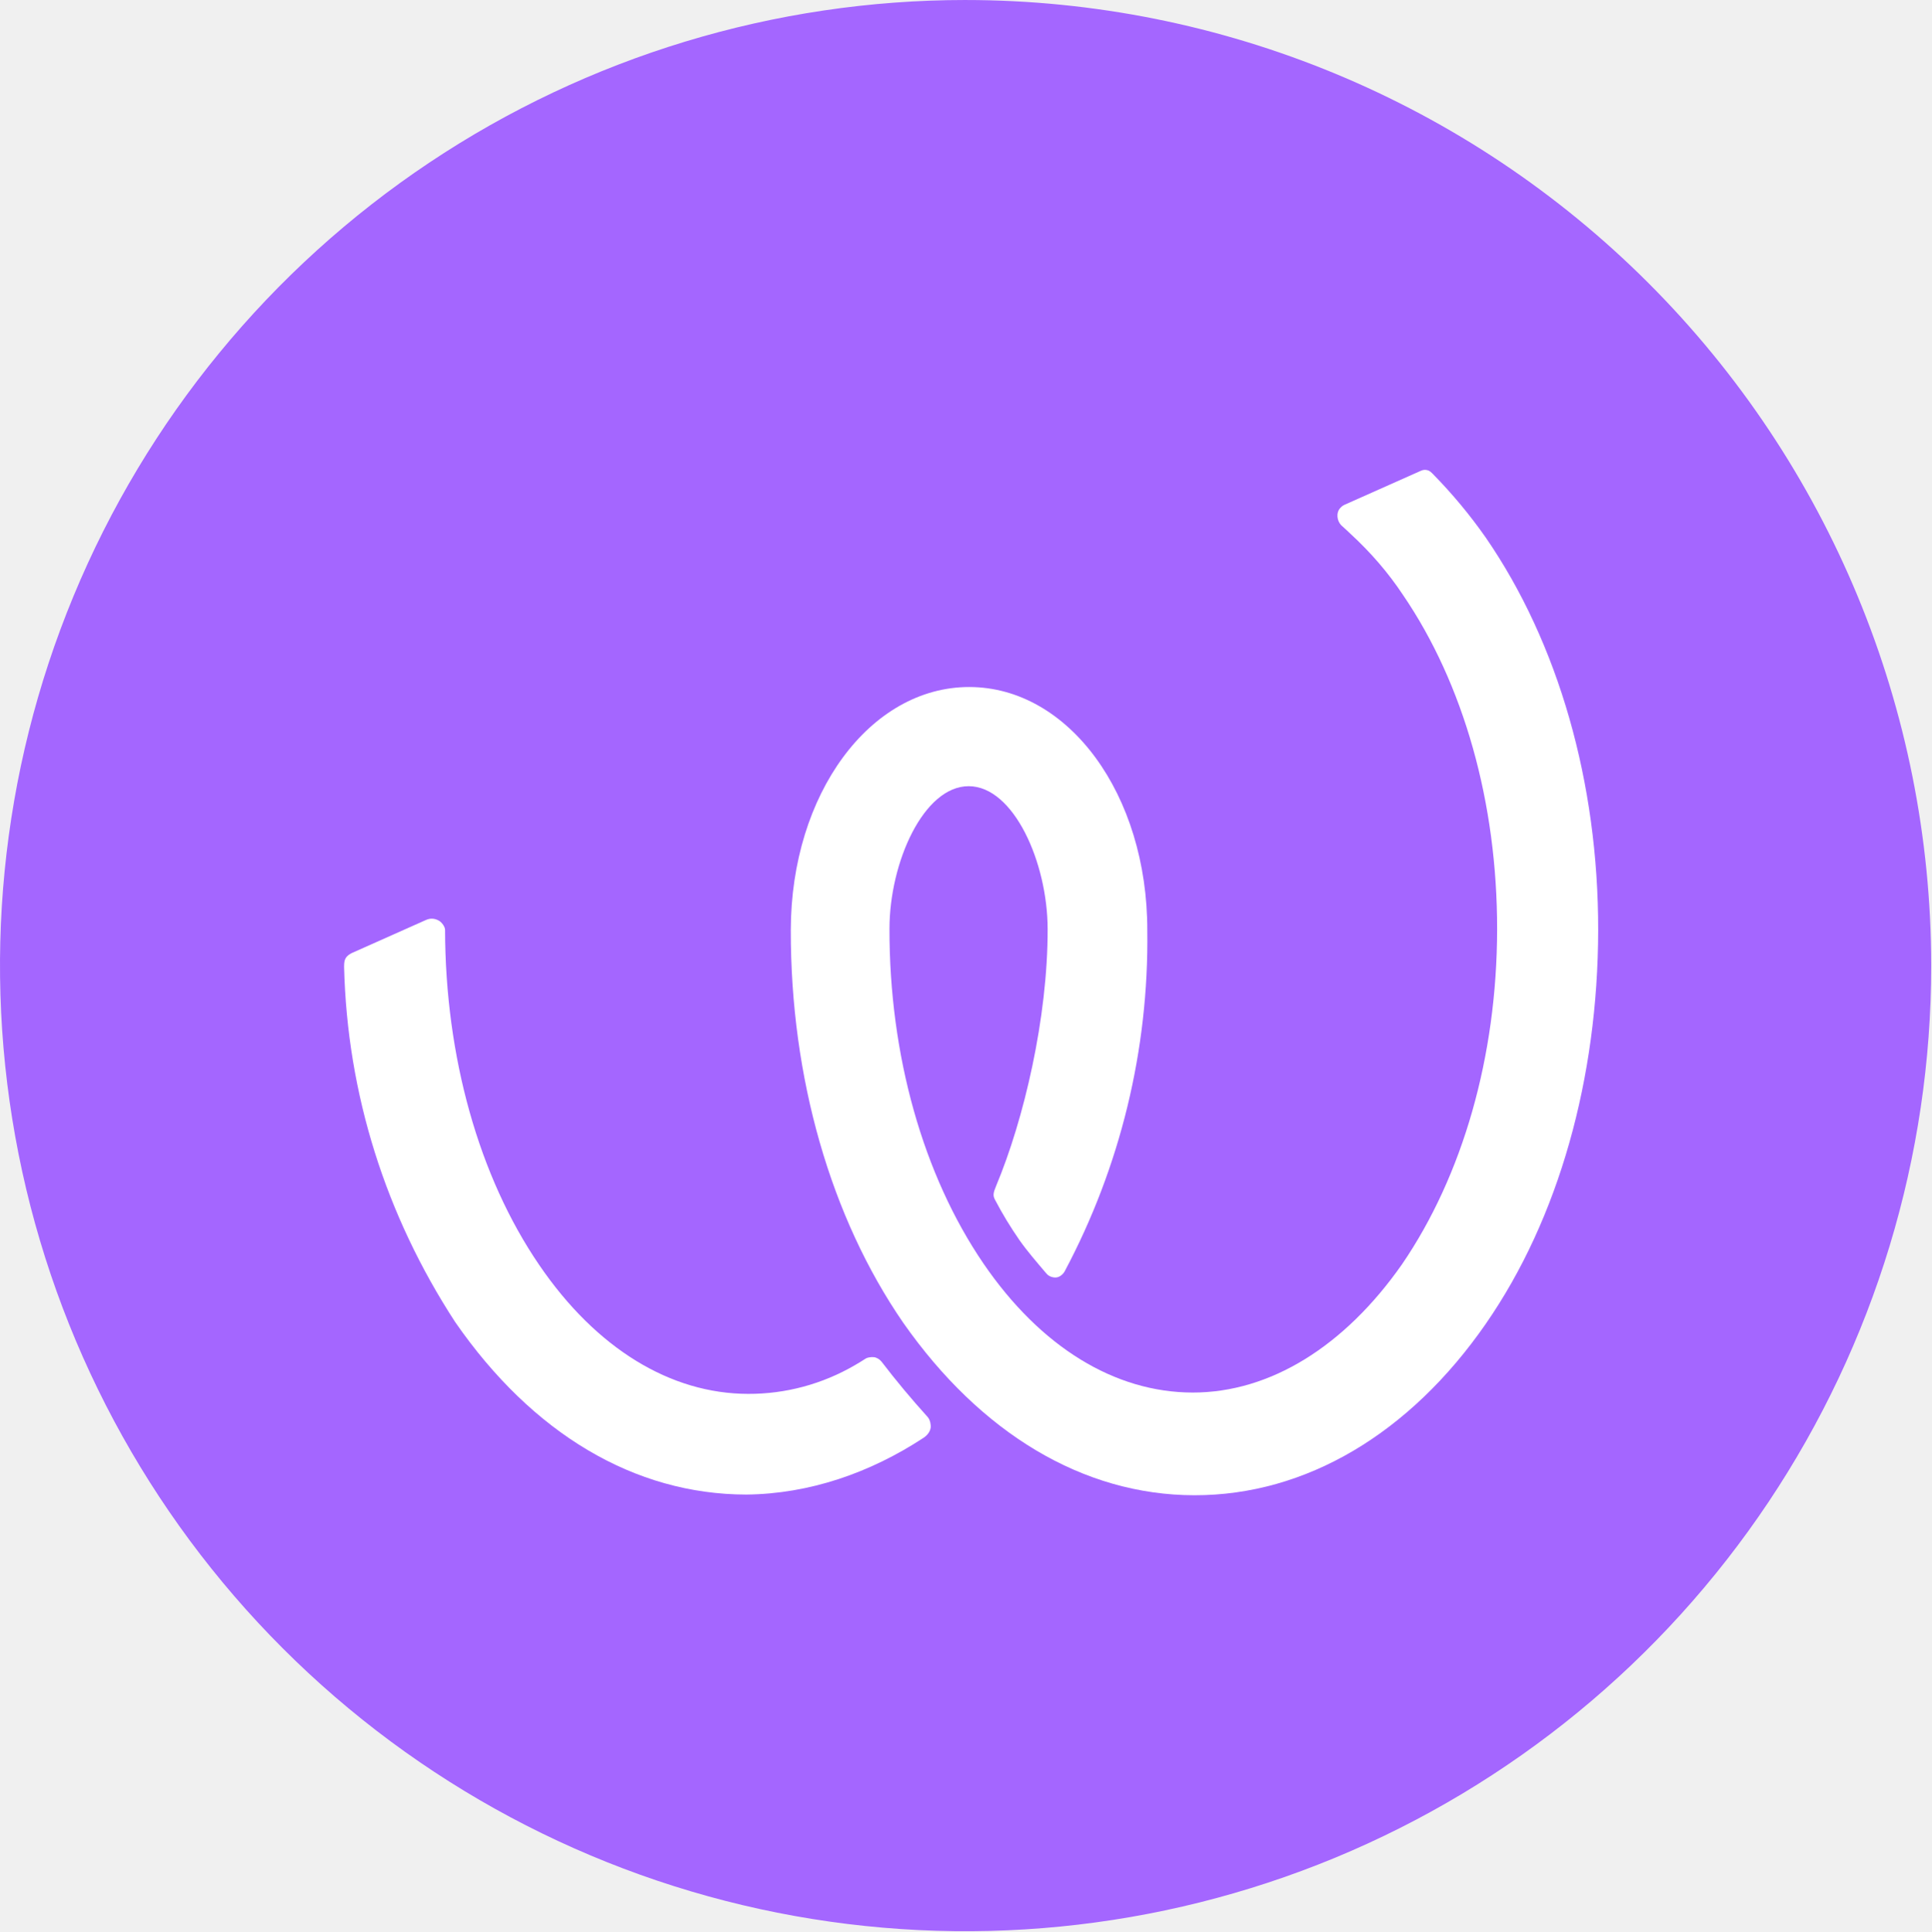
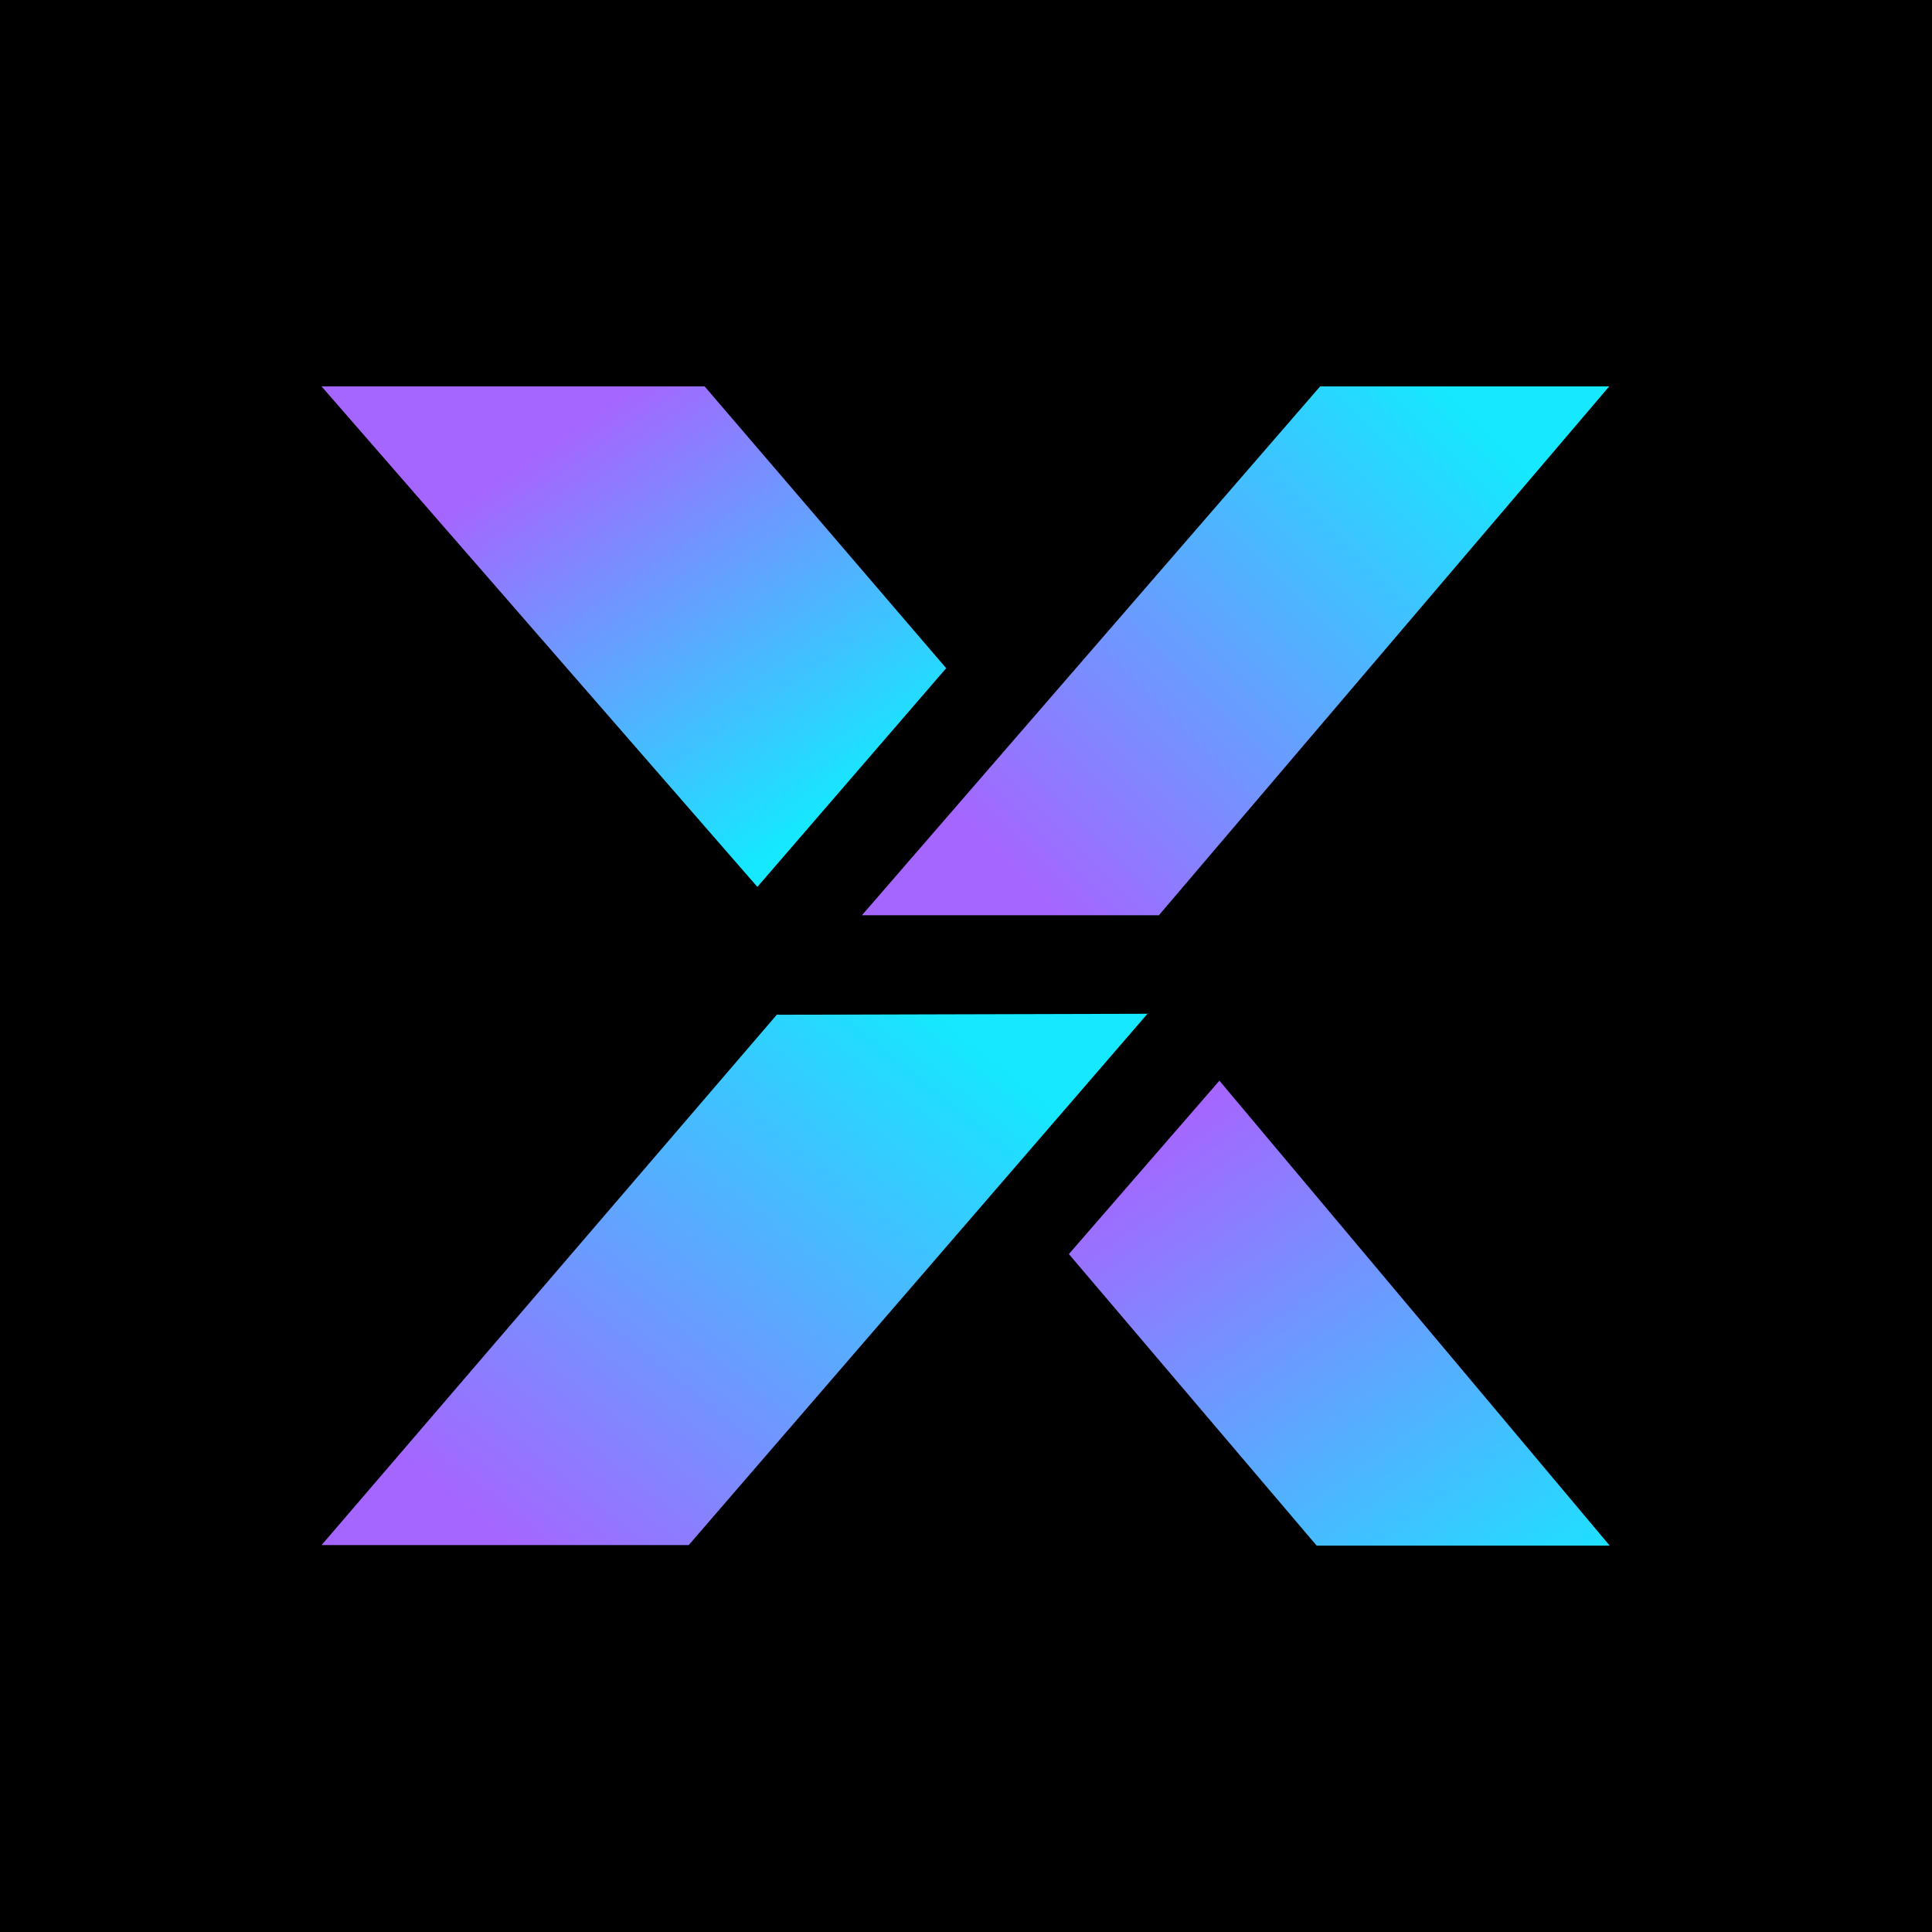
- <svg xmlns="http://www.w3.org/2000/svg" width="522" height="522" viewBox="0 0 522 522" fill="none">
-   <path d="M261 0C209.38 0 158.919 15.309 115.996 43.987C73.073 72.666 39.621 113.428 19.869 161.121C0.112 208.811 -5.056 261.29 5.017 311.921C15.086 362.551 39.944 409.054 76.445 445.554C112.945 482.058 159.451 506.916 210.078 516.986C260.709 527.055 313.184 521.886 360.877 502.134C408.567 482.378 449.329 448.925 478.007 406.006C506.686 363.083 521.995 312.622 521.995 261.002C521.975 191.787 494.472 125.409 445.528 76.47C396.585 27.527 330.212 0.024 260.996 0.004L261 0Z" fill="#A466FF" />
-   <path d="M251.571 385.748C251.495 386.59 251.008 387.729 249.573 388.668C235.256 398.064 218.843 403.802 201.703 403.972C171.545 403.925 143.947 387.555 123.044 357.363C104.245 328.499 93.846 295.738 93 261.301C93 259.913 93.178 259.46 93.419 259.012C93.728 258.44 94.388 257.937 95.146 257.577L115.105 248.681C115.596 248.461 116.125 248.317 116.666 248.313C117.377 248.308 117.978 248.495 118.609 248.837C119.417 249.278 120.293 250.505 120.297 251.343C120.361 285.573 129.401 317.974 145.729 341.89C161.168 364.541 181.275 376.725 202.224 376.759C212.368 376.797 222.288 374.105 231.019 369.031C232.035 368.438 233.059 367.833 234.045 367.181C234.388 366.953 235.362 366.763 236.157 366.83C236.953 366.898 237.757 367.423 238.252 368.019C242.277 373.28 246.348 378.139 250.724 382.989C251.478 383.822 251.617 385.232 251.571 385.748Z" fill="white" />
-   <path d="M401.622 357.795C381.037 387.509 352.94 404.205 322.815 404.158C292.691 404.111 265.025 387.331 244.152 357.549C224.515 329.037 213.685 291.299 213.748 251.381C213.807 214.549 235.209 185.656 262.016 185.698C288.818 185.74 310.17 214.701 310.11 251.533C310.534 283.643 302.844 315.342 287.752 343.685C287.57 344.053 286.681 345.183 285.509 345.289C284.459 345.382 283.494 344.916 283.05 344.446C282.965 344.358 282.868 344.247 282.72 344.091C280.227 341.145 277.696 338.229 275.614 335.284C273.108 331.657 270.988 328.191 268.944 324.284C268.343 323.176 268.457 322.431 269.257 320.522C276.735 302.658 283.223 275.145 283.173 251.085C283.134 233.077 273.989 212.526 261.838 212.504C249.688 212.488 240.445 233.009 240.419 251.017C240.364 285.251 249.523 317.648 265.85 341.564C281.323 364.181 301.396 376.365 322.345 376.399C343.295 376.433 363.444 363.902 378.951 341.742C395.316 317.805 404.61 285.64 404.665 251.271C404.716 216.902 395.592 184.813 379.234 160.825C375.231 154.778 370.461 149.293 365.133 144.383C364.252 143.571 363.402 142.716 362.488 141.937C361.933 141.319 361.595 140.541 361.518 139.711C361.446 138.886 361.641 137.993 362.259 137.316C362.792 136.694 363.402 136.457 363.419 136.44L383.907 127.315C384.639 126.955 385.21 126.938 385.841 127.091C386.471 127.243 386.81 127.641 387.326 128.14C392.54 133.448 397.306 139.182 401.576 145.276C421.217 173.789 432.043 211.527 431.98 251.445C431.921 291.358 421.349 329.342 401.622 357.79V357.796Z" fill="white" />
+ <svg xmlns="http://www.w3.org/2000/svg" width="1000" height="1000" viewBox="0 0 1000 1000" fill="none">
+   <rect width="1000" height="1000" fill="black" />
+   <path d="M599.616 473.99L832.919 200H683.306L446.141 473.732H599.616V473.99Z" fill="url(#paint0_linear_109_151)" />
+   <path d="M489.869 346.008L364.719 200H166.438L392.015 459.054L489.611 346.008H489.869Z" fill="url(#paint1_linear_109_151)" />
+   <path d="M631.275 559.229L553.25 649.1L681.489 800H833.162L631.275 559.487V559.229Z" fill="url(#paint2_linear_109_151)" />
+   <path d="M594.417 524.721L402.058 525.236L166.438 799.74H356.479L594.16 524.463L594.417 524.721Z" fill="url(#paint3_linear_109_151)" />
+   <defs>
+     <linearGradient id="paint0_linear_109_151" x1="526.741" y1="451.844" x2="762.619" y2="215.966" gradientUnits="userSpaceOnUse">
+       <stop stop-color="#A566FF" />
+       <stop offset="1" stop-color="#15E8FF" />
+     </linearGradient>
+     <linearGradient id="paint1_linear_109_151" x1="294.162" y1="223.176" x2="429.354" y2="421.2" gradientUnits="userSpaceOnUse">
+       <stop stop-color="#A566FF" />
+       <stop offset="1" stop-color="#15E8FF" />
+     </linearGradient>
+     <linearGradient id="paint2_linear_109_151" x1="597.284" y1="589.358" x2="788.098" y2="858.197" gradientUnits="userSpaceOnUse">
+       <stop stop-color="#A566FF" />
+       <stop offset="1" stop-color="#15E8FF" />
+     </linearGradient>
+     <linearGradient id="paint3_linear_109_151" x1="488.066" y1="527.296" x2="268.669" y2="802.573" gradientUnits="userSpaceOnUse">
+       <stop stop-color="#15E8FF" />
+       <stop offset="1" stop-color="#A566FF" />
+     </linearGradient>
+   </defs>
</svg>
